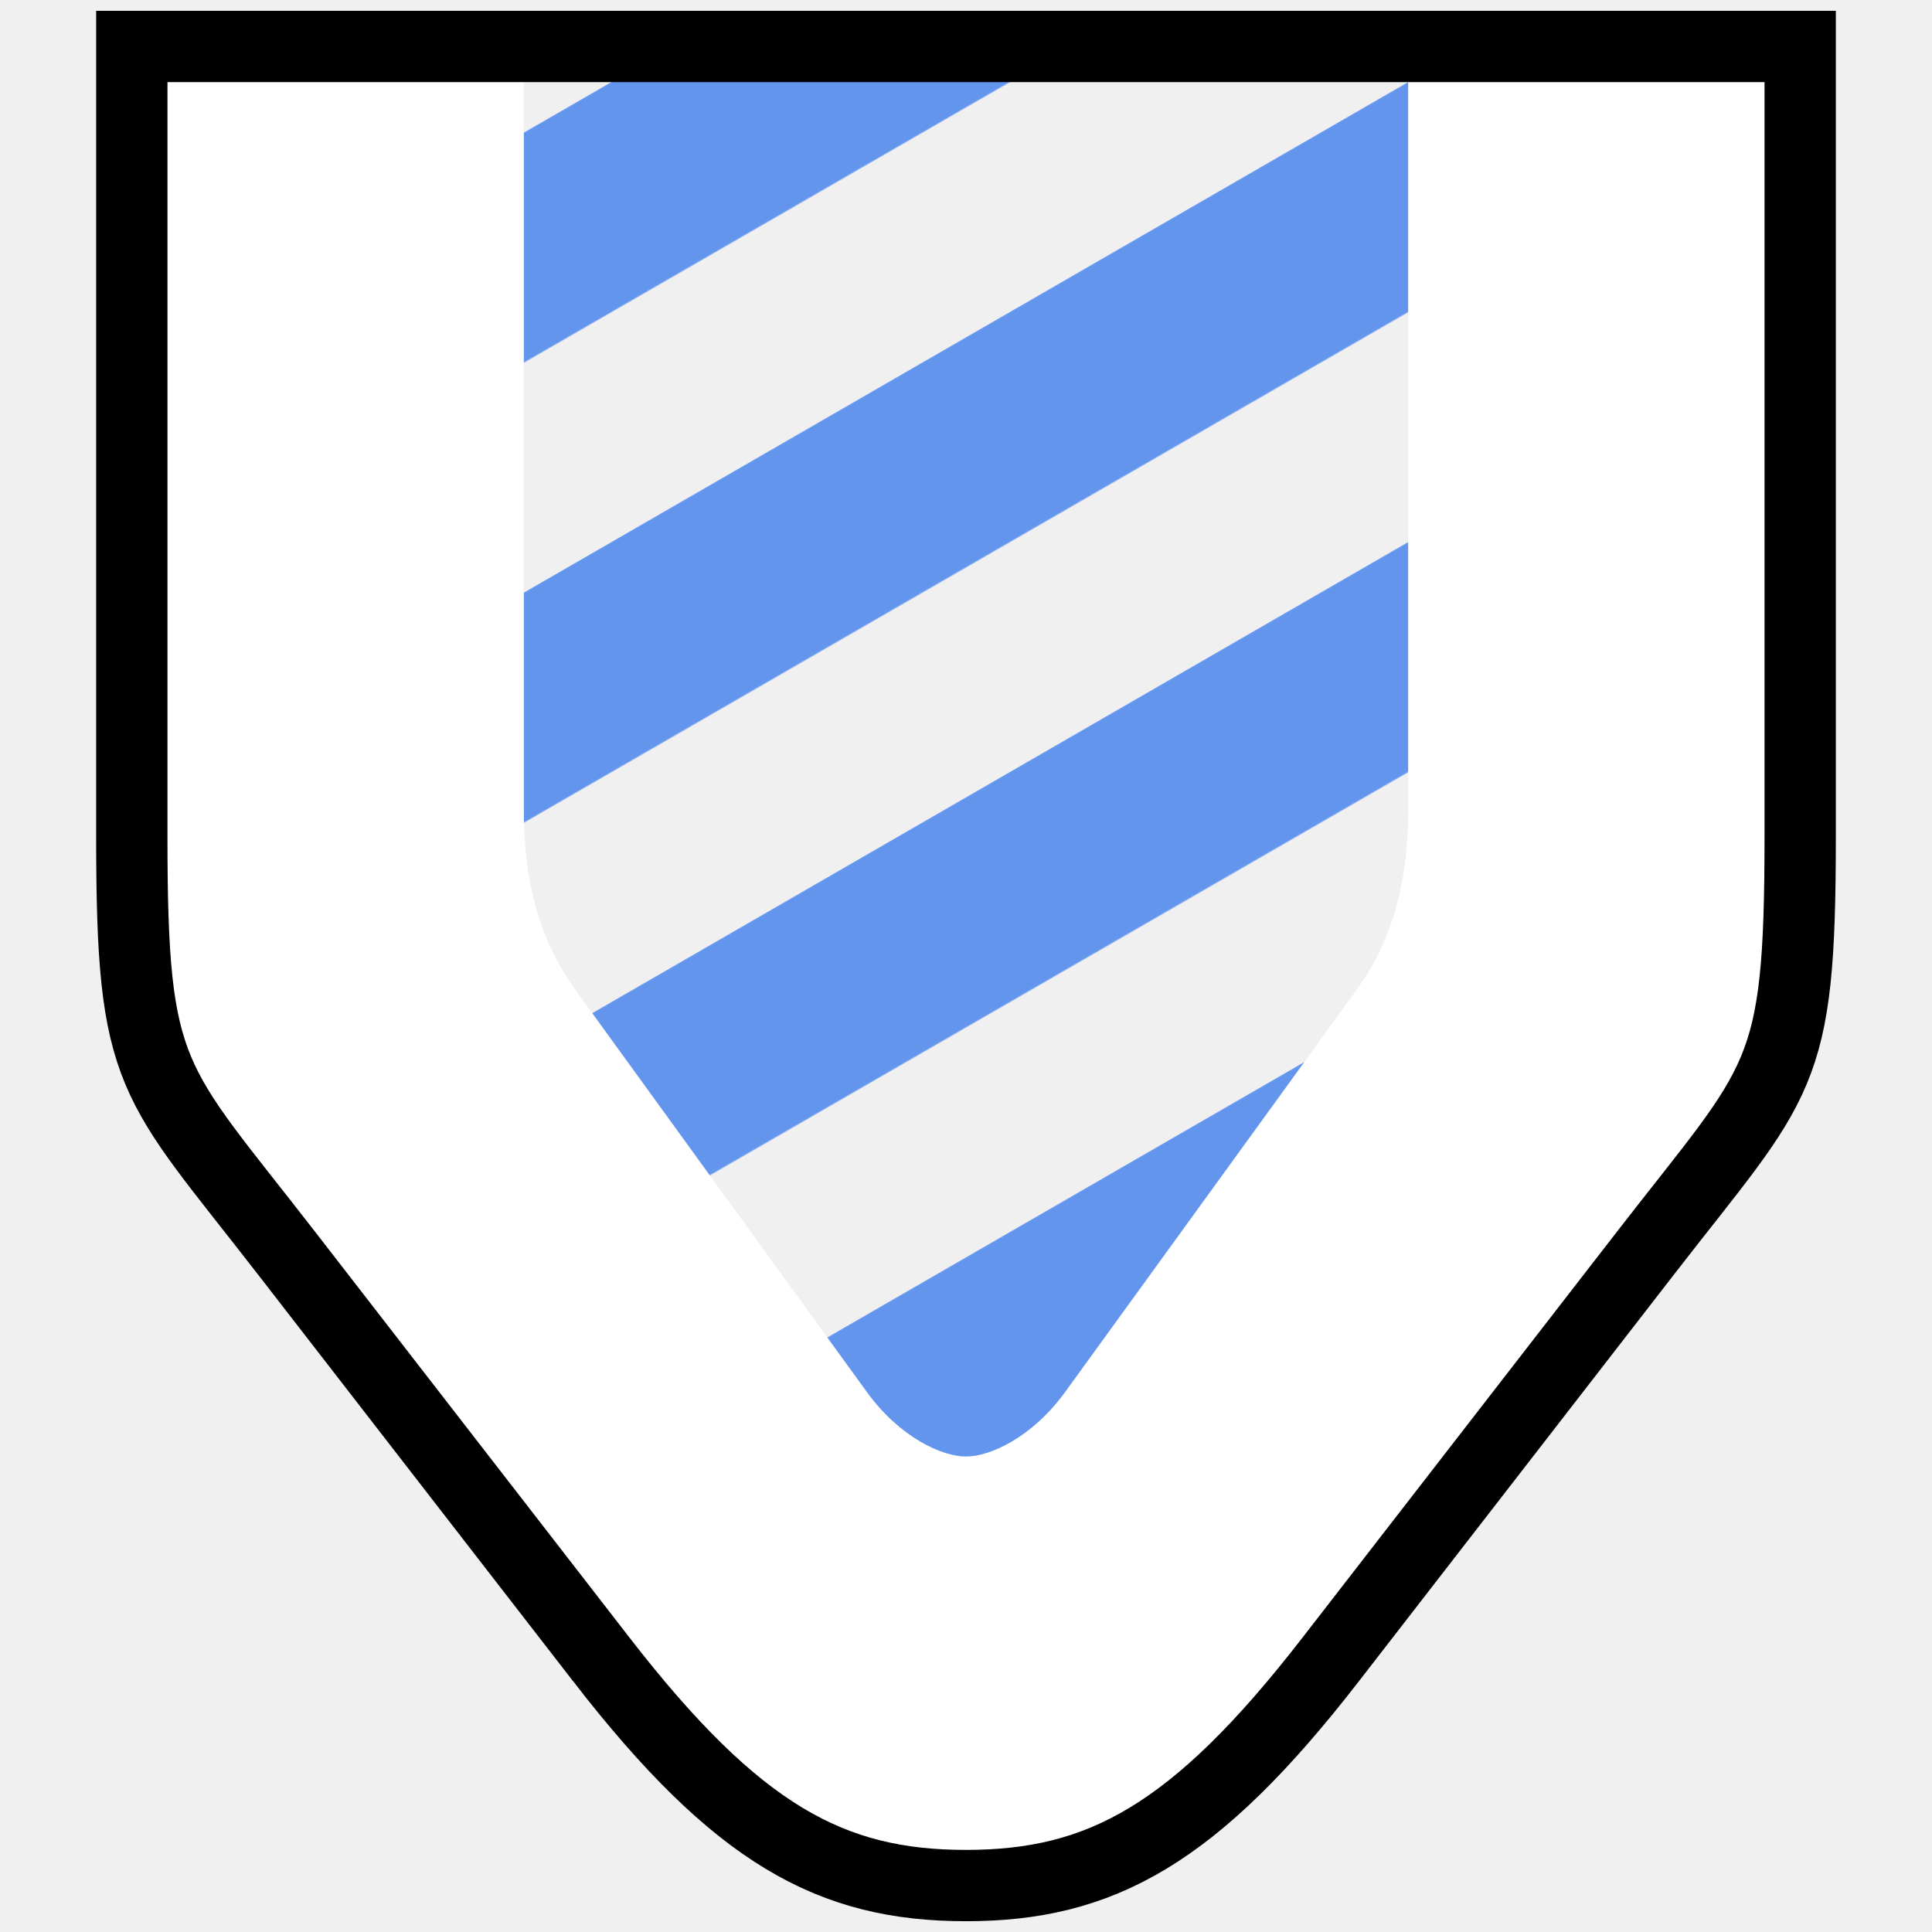
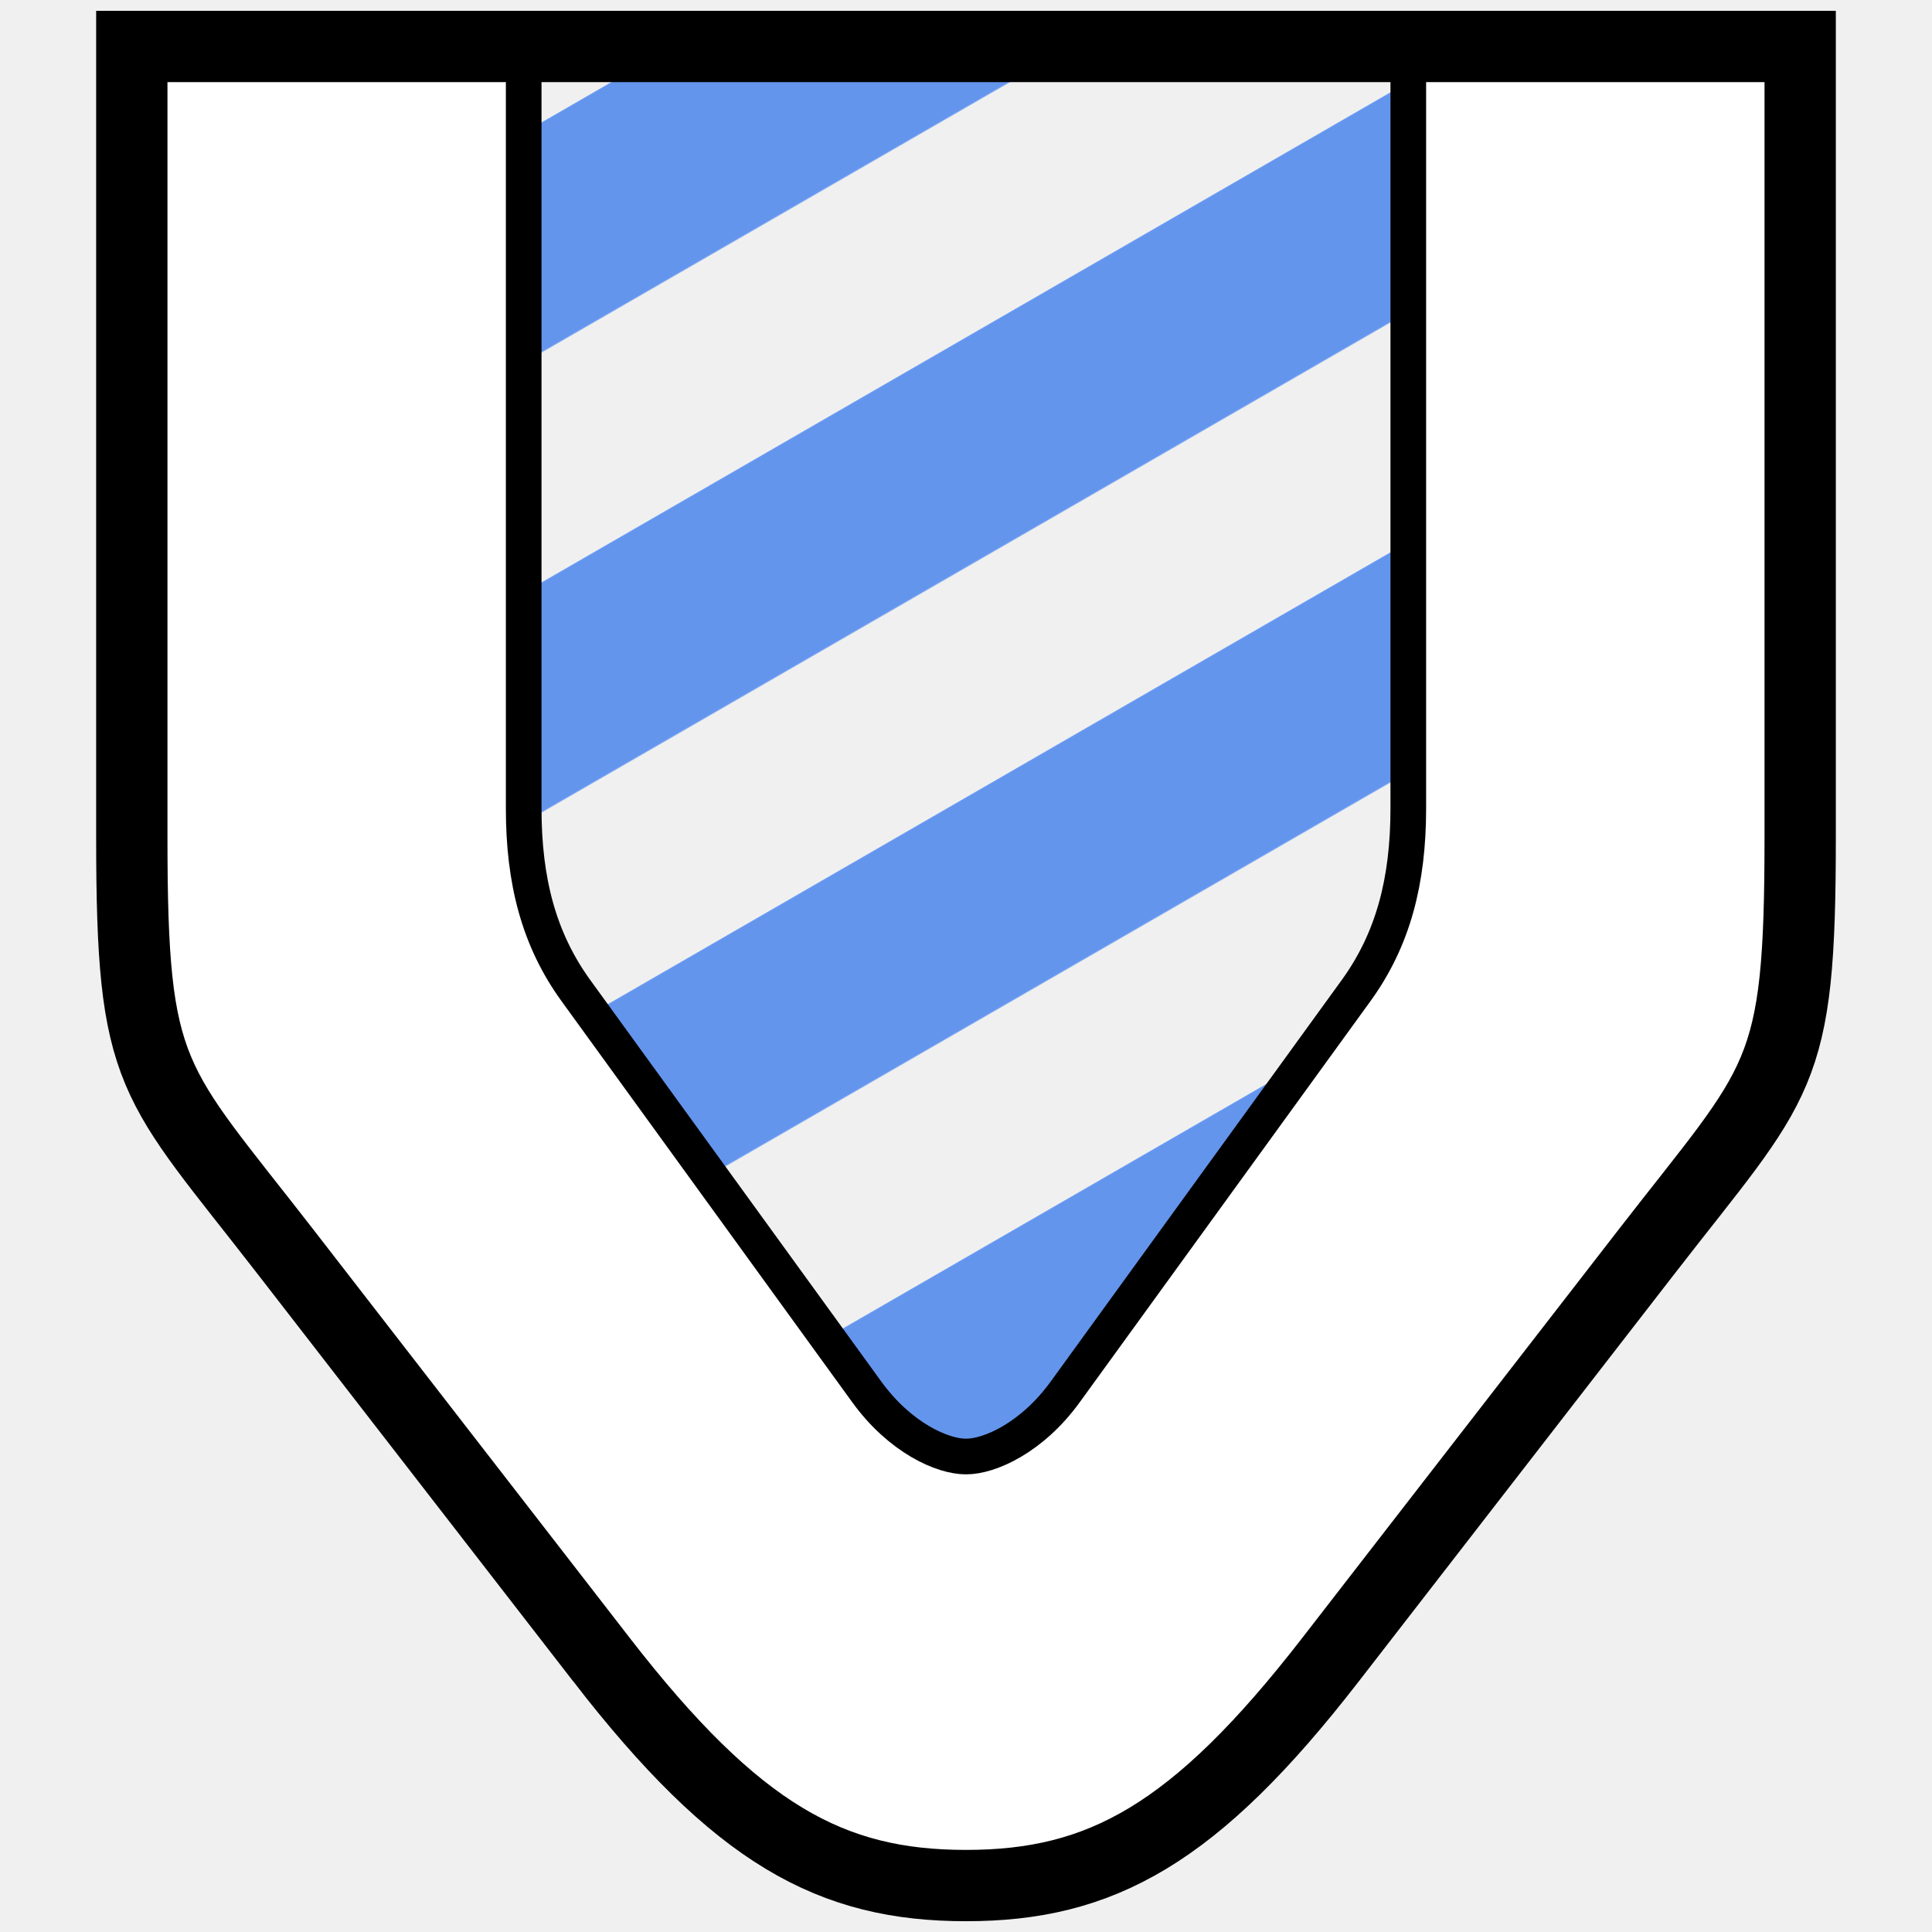
<svg xmlns="http://www.w3.org/2000/svg" xmlns:xlink="http://www.w3.org/1999/xlink" width="512" height="512" viewBox="0 0 135.467 135.467" version="1.1" id="svg1">
  <defs id="defs1">
    <pattern xlink:href="#Strips1_1" preserveAspectRatio="xMidYMid" id="pattern9" patternTransform="matrix(6.983275,12.09539,-12.09539,6.983275,-831.5708,-90.93079)" x="1.3" y="0" />
    <pattern patternUnits="userSpaceOnUse" width="2" height="10" patternTransform="translate(0,0) scale(2,2)" preserveAspectRatio="xMidYMid" id="Strips1_1" style="fill:#6495ed">
      <rect style="stroke:none" x="0" y="-0.5" width="1" height="11" id="rect134" />
    </pattern>
  </defs>
  <g id="layer1">
    <path id="path3" style="fill:url(#pattern9);fill-opacity:1;stroke:none;stroke-width:4.805" d="M 36.72,3.256 V 67.441 l 29.584,37.61 h 2.858 L 98.747,67.441 V 3.256 Z" />
-     <path id="path28" style="font-weight:700;font-size:13.298px;font-family:SpaceBT-Bold, 'Space Bd BT';fill:#ffffff;fill-opacity:1;stroke:none;stroke-width:2;stroke-dasharray:none;stroke-opacity:1" d="M 42.182,116.381 20.034,87.793 C 10.59,75.603 9.242,75.749 9.242,58.681 V 3.257 H 36.72 V 56.686 c 0,5.078 1.061,9.185 3.66,12.771 l 20.397,28.141 c 2.338,3.225 5.316,4.538 6.956,4.529 1.64,0.009 4.618,-1.303 6.956,-4.529 L 95.086,69.457 c 2.599,-3.586 3.66,-7.692 3.66,-12.771 V 3.257 H 126.224 V 58.681 c 0,17.068 -1.348,16.922 -10.792,29.112 L 93.285,116.381 c -9.51,12.276 -16.109,15.83 -25.552,15.83 -9.443,0 -16.042,-3.554 -25.552,-15.83 z" />
+     <path id="path28" style="font-weight:700;font-size:13.298px;font-family:SpaceBT-Bold, 'Space Bd BT';fill:#ffffff;fill-opacity:1;stroke:#000000;stroke-width:2.5;stroke-dasharray:none;stroke-opacity:1" d="M 42.182,116.381 20.034,87.793 C 10.59,75.603 9.242,75.749 9.242,58.681 V 3.257 H 36.72 V 56.686 c 0,5.078 1.061,9.185 3.66,12.771 l 20.397,28.141 c 2.338,3.225 5.316,4.538 6.956,4.529 1.64,0.009 4.618,-1.303 6.956,-4.529 L 95.086,69.457 c 2.599,-3.586 3.66,-7.692 3.66,-12.771 V 3.257 H 126.224 V 58.681 c 0,17.068 -1.348,16.922 -10.792,29.112 L 93.285,116.381 c -9.51,12.276 -16.109,15.83 -25.552,15.83 -9.443,0 -16.042,-3.554 -25.552,-15.83 z" />
    <path id="path1" style="font-weight:700;font-size:13.298px;font-family:SpaceBT-Bold, 'Space Bd BT';fill:none;fill-opacity:1;stroke:#000000;stroke-width:5;stroke-dasharray:none;stroke-opacity:1" d="M 42.182,116.381 20.034,87.793 C 10.59,75.603 9.242,75.749 9.242,58.681 V 3.257 H 126.224 V 58.681 c 0,17.068 -1.348,16.922 -10.792,29.112 L 93.285,116.381 c -9.51,12.276 -16.109,15.83 -25.552,15.83 -9.443,0 -16.042,-3.554 -25.552,-15.83 z" />
  </g>
</svg>
